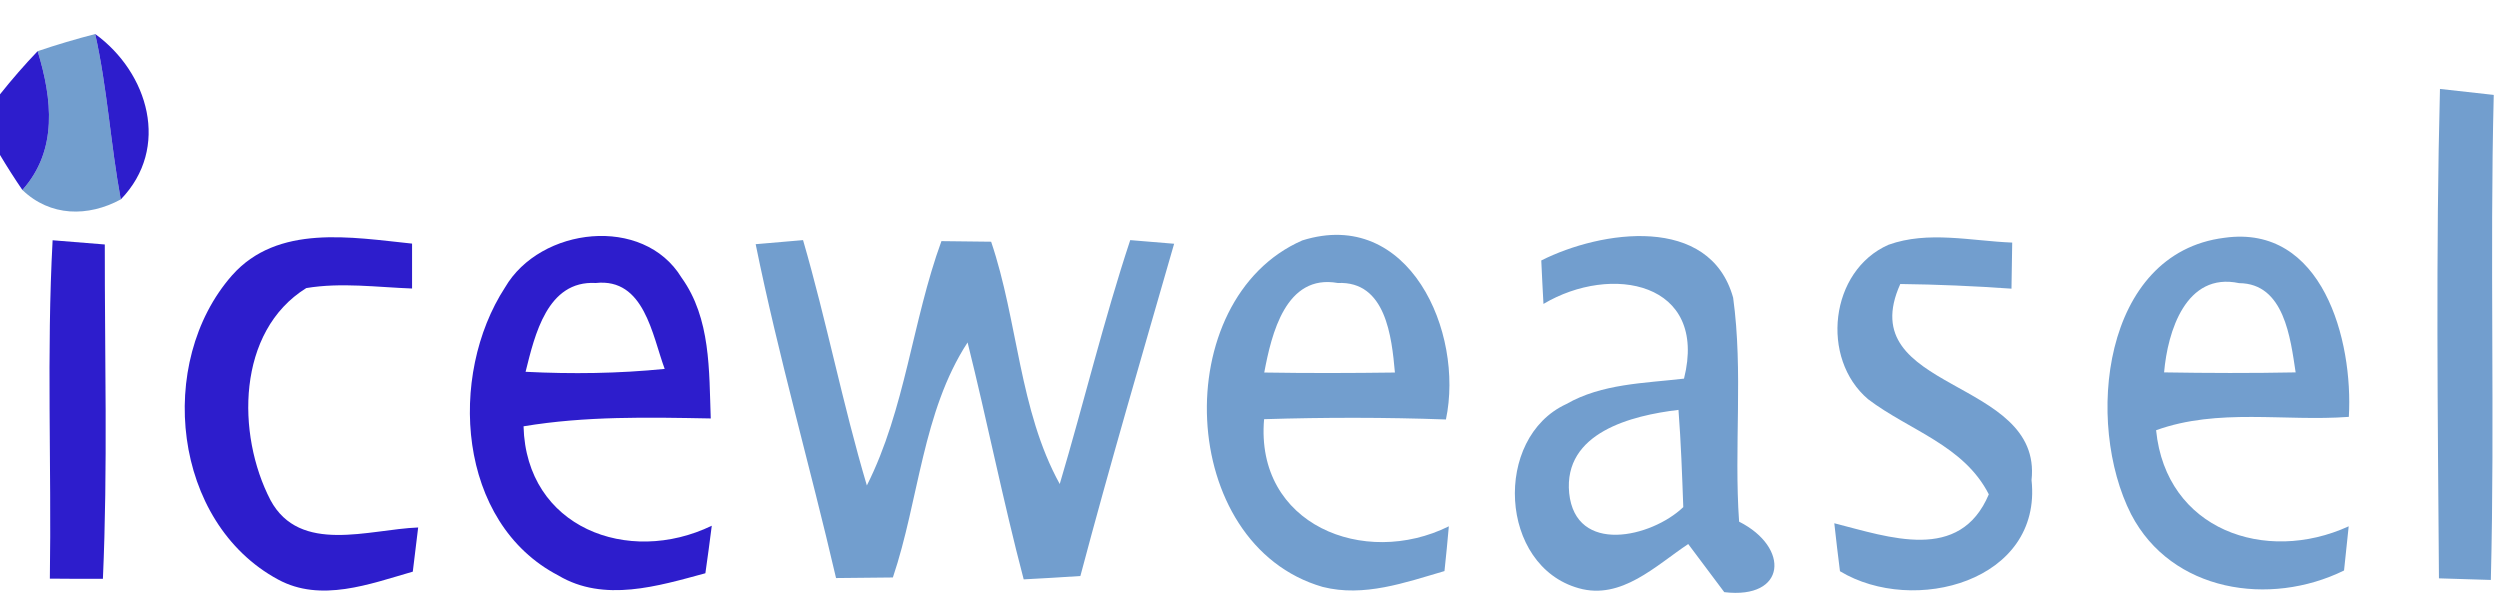
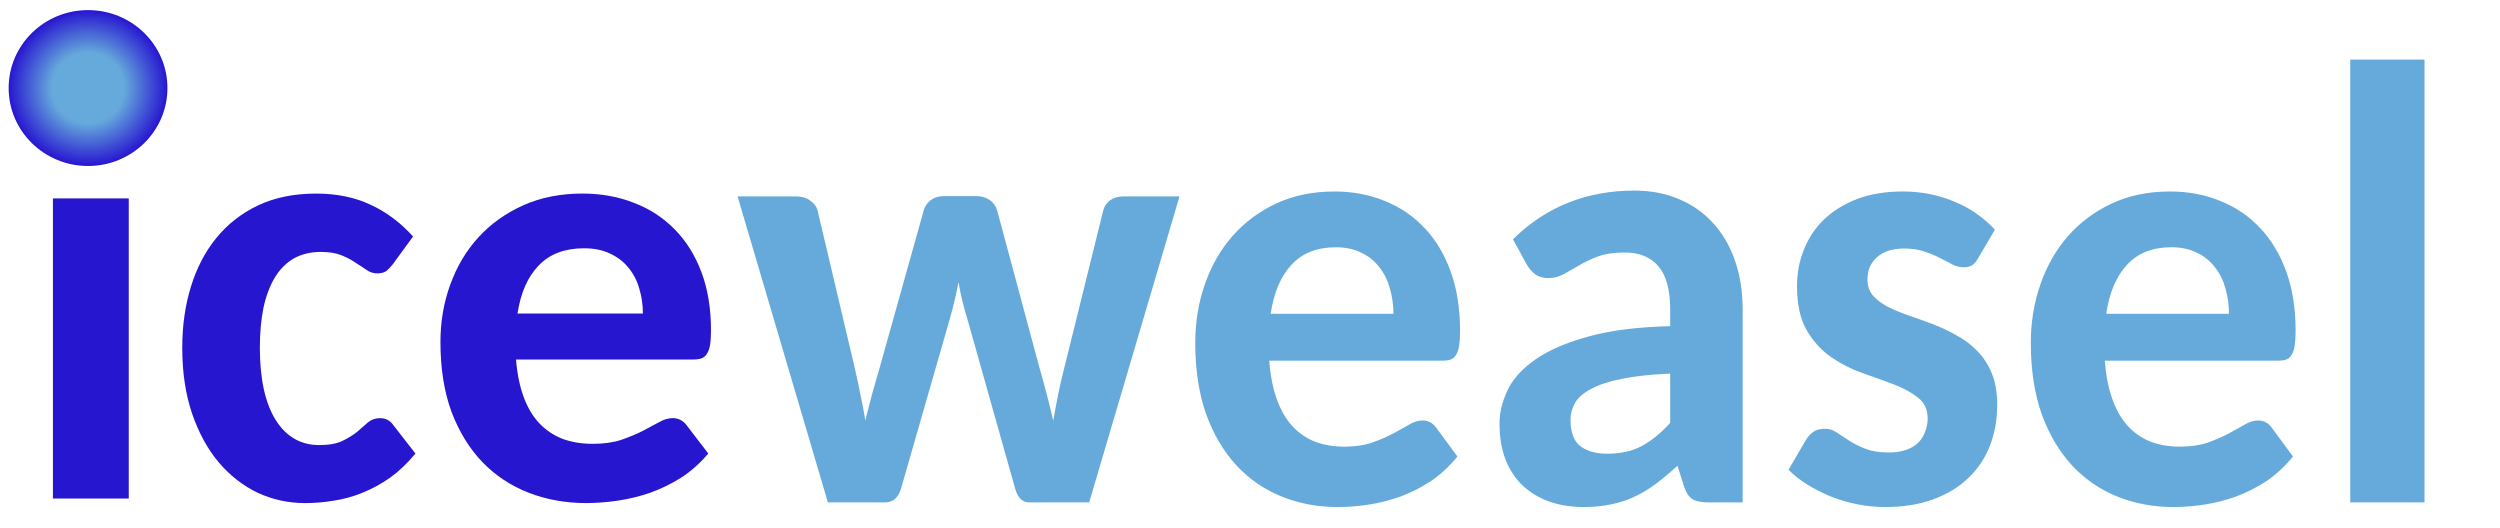
- <svg xmlns="http://www.w3.org/2000/svg" version="1.1" width="172" height="42" viewBox="0 0 172 42">
-   <g id="#729ecefd">
-     <path fill="#729ece" opacity="1.00" d=" M 2.59 3.52 C 3.89 3.08 5.21 2.69 6.55 2.34 C 7.39 6.09 7.61 9.94 8.31 13.72 C 6.05 14.94 3.46 14.91 1.54 13.07 C 3.99 10.33 3.59 6.80 2.59 3.52 Z" />
-     <path fill="#729ece" opacity="1.00" d=" M 167.87 6.12 C 169.10 6.25 170.33 6.39 171.57 6.53 C 171.29 17.65 171.65 28.78 171.37 39.90 C 170.48 39.87 168.69 39.82 167.80 39.79 C 167.72 28.57 167.58 17.34 167.87 6.12 Z" />
-     <path fill="#729ece" opacity="1.00" d=" M 89.60 16.54 C 96.94 14.24 100.75 22.84 99.48 28.86 C 95.31 28.71 91.14 28.71 86.97 28.84 C 86.34 36.09 93.85 39.10 99.68 36.21 C 99.59 37.24 99.49 38.27 99.38 39.29 C 96.67 40.08 93.84 41.10 91.00 40.38 C 80.93 37.47 80.34 20.59 89.60 16.54 M 86.98 25.63 C 89.97 25.68 92.97 25.67 95.97 25.63 C 95.75 23.18 95.35 19.32 92.04 19.47 C 88.46 18.83 87.48 22.97 86.98 25.63 Z" />
-     <path fill="#729ece" opacity="1.00" d=" M 106.04 17.92 C 110.17 15.84 117.64 14.74 119.24 20.48 C 119.94 25.58 119.29 30.76 119.65 35.89 C 123.16 37.66 122.91 41.25 118.63 40.74 C 117.80 39.64 116.98 38.53 116.15 37.43 C 113.92 38.91 111.55 41.30 108.62 40.47 C 103.13 38.94 102.71 30.13 107.76 27.80 C 110.22 26.39 113.12 26.37 115.86 26.05 C 117.53 19.39 110.86 18.13 106.19 20.91 C 106.15 20.16 106.07 18.67 106.04 17.92 M 107.96 33.93 C 108.40 38.18 113.61 36.99 115.81 34.89 C 115.73 32.66 115.65 30.43 115.48 28.20 C 112.28 28.58 107.55 29.75 107.96 33.93 Z" />
-     <path fill="#729ece" opacity="1.00" d=" M 129.93 16.84 C 132.65 15.86 135.63 16.58 138.44 16.69 C 138.43 17.48 138.40 19.07 138.39 19.86 C 135.84 19.68 133.29 19.57 130.74 19.54 C 127.38 26.99 140.54 25.94 139.77 33.03 C 140.52 40.00 131.66 42.36 126.59 39.30 C 126.45 38.20 126.32 37.10 126.20 36.00 C 129.98 36.96 134.84 38.73 136.83 34.01 C 135.11 30.63 131.35 29.61 128.53 27.47 C 125.22 24.67 125.88 18.62 129.93 16.84 Z" />
-     <path fill="#729ece" opacity="1.00" d=" M 146.62 35.38 C 143.43 29.11 144.62 17.41 153.04 16.36 C 159.79 15.41 161.91 23.41 161.60 28.68 C 157.18 29.01 152.60 28.06 148.34 29.60 C 149.02 36.45 155.86 38.83 161.59 36.21 C 161.49 37.22 161.38 38.24 161.27 39.25 C 156.16 41.76 149.40 40.73 146.62 35.38 M 148.89 25.62 C 151.90 25.67 154.92 25.68 157.94 25.62 C 157.58 23.26 157.16 19.50 154.05 19.48 C 150.39 18.70 149.13 22.81 148.89 25.62 Z" />
-     <path fill="#729ece" opacity="1.00" d=" M 51.99 16.80 C 52.80 16.73 54.44 16.59 55.25 16.52 C 56.87 22.10 57.98 27.82 59.64 33.40 C 62.29 28.14 62.76 22.10 64.77 16.59 C 65.62 16.60 67.33 16.62 68.19 16.63 C 70.04 22.09 70.11 28.22 72.91 33.30 C 74.57 27.72 75.93 22.05 77.76 16.52 C 78.52 16.58 80.02 16.71 80.78 16.77 C 78.59 24.38 76.36 31.98 74.33 39.63 C 73.03 39.72 71.73 39.79 70.43 39.86 C 69.01 34.46 67.92 28.98 66.57 23.56 C 63.46 28.33 63.23 34.39 61.43 39.73 C 60.12 39.75 58.82 39.76 57.52 39.77 C 55.74 32.10 53.56 24.52 51.99 16.80 Z" />
+ <svg xmlns="http://www.w3.org/2000/svg" xmlns:xlink="http://www.w3.org/1999/xlink" version="1.1" width="180" height="38" viewBox="0 0 180 38" id="svg12">
+   <defs id="defs12">
+     <linearGradient id="linearGradient24">
+       <stop style="stop-color:#65aadb;stop-opacity:1;" offset="0.454" id="stop25" />
+       <stop style="stop-color:#2716d0;stop-opacity:1;" offset="1" id="stop27" />
+     </linearGradient>
+     <linearGradient id="swatch23">
+       <stop style="stop-color:#2716d0;stop-opacity:1;" offset="0" id="stop24" />
+     </linearGradient>
+     <radialGradient xlink:href="#linearGradient24" id="radialGradient26" cx="6.339" cy="6.339" fx="6.339" fy="6.339" r="5.716" gradientTransform="matrix(1,0,0,0.9818182,0,0.1152636)" gradientUnits="userSpaceOnUse" />
+   </defs>
+   <g fill="none" stroke="#65aadb" stroke-opacity="1" stroke-width="1" stroke-linecap="square" stroke-linejoin="bevel" transform="matrix(0.5985474,0,0,0.6310878,3.279505,2.094508)" font-family="'Noto Sans'" font-size="12px" font-weight="400" font-style="normal" id="g12">
+     <path d="m 83.246,19.09 h 7.102 q 0.984,0 1.652,0.492 0.703,0.457 0.879,1.16 l 4.43,17.789 q 0.387,1.582 0.703,3.129 0.352,1.512 0.598,2.988 0.387,-1.477 0.809,-2.988 0.457,-1.547 0.949,-3.129 l 5.273,-17.859 q 0.211,-0.703 0.844,-1.16 0.633,-0.457 1.547,-0.457 h 3.938 q 0.949,0 1.617,0.457 0.668,0.457 0.879,1.16 l 5.062,17.859 q 0.984,3.234 1.688,6.152 0.281,-1.512 0.598,-3.023 0.316,-1.512 0.773,-3.164 l 4.641,-17.789 q 0.176,-0.703 0.809,-1.16 0.668,-0.457 1.582,-0.457 h 6.785 L 125.539,54 h -7.207 q -1.23,0 -1.688,-1.547 l -5.766,-19.406 q -0.703,-2.145 -1.055,-4.184 -0.422,2.109 -1.055,4.219 l -5.871,19.371 Q 102.406,54 100.965,54 h -6.855 z m 71.789,-0.562 q 3.305,0 6.082,1.09 2.777,1.055 4.781,3.094 2.004,2.004 3.129,4.957 1.125,2.953 1.125,6.75 0,1.02 -0.105,1.688 -0.105,0.633 -0.352,1.02 -0.211,0.387 -0.633,0.562 -0.387,0.141 -0.984,0.141 h -20.883 q 0.211,2.531 0.914,4.395 0.703,1.863 1.863,3.059 1.16,1.195 2.742,1.793 1.582,0.562 3.516,0.562 1.934,0 3.34,-0.457 1.441,-0.492 2.496,-1.02 1.09,-0.562 1.934,-1.02 0.844,-0.492 1.652,-0.492 0.984,0 1.617,0.809 l 2.566,3.305 q -1.441,1.688 -3.199,2.812 -1.758,1.09 -3.656,1.758 -1.863,0.633 -3.797,0.914 -1.934,0.281 -3.727,0.281 -3.621,0 -6.75,-1.195 -3.129,-1.195 -5.449,-3.551 -2.32,-2.391 -3.656,-5.871 -1.301,-3.516 -1.301,-8.121 0,-3.551 1.16,-6.68 1.16,-3.164 3.305,-5.484 2.18,-2.355 5.273,-3.727 3.094,-1.371 6.996,-1.371 z m 0.176,6.363 q -3.41,0 -5.344,2.004 -1.934,1.969 -2.496,5.59 h 14.766 q 0,-1.512 -0.422,-2.883 -0.387,-1.371 -1.266,-2.426 -0.844,-1.055 -2.145,-1.652 -1.301,-0.633 -3.094,-0.633 z M 200.07,54 q -1.266,0 -1.934,-0.352 -0.668,-0.387 -1.055,-1.512 l -0.773,-2.32 q -1.336,1.16 -2.566,2.039 -1.23,0.879 -2.566,1.477 -1.301,0.598 -2.812,0.879 -1.477,0.316 -3.305,0.316 -2.25,0 -4.113,-0.598 -1.863,-0.633 -3.234,-1.828 -1.336,-1.195 -2.074,-2.953 -0.738,-1.793 -0.738,-4.113 0,-1.934 0.984,-3.867 0.984,-1.934 3.34,-3.48 2.391,-1.582 6.328,-2.602 3.973,-1.055 9.879,-1.195 v -1.863 q 0,-3.375 -1.406,-4.957 -1.406,-1.582 -4.043,-1.582 -1.969,0 -3.27,0.457 -1.266,0.457 -2.25,1.02 -0.984,0.527 -1.828,0.984 -0.844,0.457 -1.898,0.457 -0.914,0 -1.582,-0.457 -0.633,-0.492 -1.02,-1.16 l -1.617,-2.812 q 3.023,-2.812 6.68,-4.184 3.656,-1.371 7.91,-1.371 3.059,0 5.484,1.02 2.426,0.984 4.113,2.812 1.688,1.793 2.566,4.289 0.879,2.496 0.879,5.484 V 54 Z m -12.234,-5.555 q 2.391,0 4.113,-0.844 1.758,-0.879 3.48,-2.672 v -5.625 q -3.48,0.141 -5.801,0.598 -2.285,0.422 -3.656,1.125 -1.371,0.668 -1.969,1.582 -0.562,0.914 -0.562,1.969 0,2.109 1.16,2.988 1.195,0.879 3.234,0.879 z m 44.648,-22.324 q -0.352,0.598 -0.773,0.844 -0.387,0.211 -0.984,0.211 -0.633,0 -1.336,-0.316 -0.668,-0.352 -1.512,-0.738 -0.809,-0.422 -1.863,-0.738 -1.055,-0.352 -2.426,-0.352 -2.109,0 -3.27,0.984 -1.16,0.949 -1.16,2.566 0,1.09 0.668,1.828 0.668,0.703 1.758,1.266 1.125,0.527 2.496,0.984 1.406,0.457 2.883,0.984 1.477,0.527 2.848,1.266 1.406,0.703 2.496,1.758 1.125,1.055 1.793,2.566 0.668,1.512 0.668,3.621 0,2.531 -0.879,4.676 -0.879,2.145 -2.602,3.691 -1.688,1.547 -4.219,2.426 -2.496,0.879 -5.801,0.879 -1.688,0 -3.34,-0.316 -1.652,-0.316 -3.164,-0.879 -1.512,-0.598 -2.848,-1.371 -1.301,-0.773 -2.25,-1.688 l 2.074,-3.375 q 0.387,-0.598 0.914,-0.949 0.527,-0.352 1.371,-0.352 0.773,0 1.441,0.422 0.703,0.422 1.512,0.949 0.809,0.492 1.934,0.914 1.125,0.422 2.812,0.422 1.266,0 2.145,-0.316 0.914,-0.316 1.441,-0.844 0.562,-0.562 0.809,-1.266 0.281,-0.703 0.281,-1.441 0,-1.547 -1.16,-2.391 -1.16,-0.879 -2.918,-1.512 -1.758,-0.633 -3.797,-1.301 -2.004,-0.668 -3.762,-1.828 -1.758,-1.16 -2.918,-3.059 -1.16,-1.898 -1.16,-5.027 0,-2.18 0.809,-4.113 0.809,-1.969 2.391,-3.445 1.617,-1.477 3.973,-2.355 2.391,-0.879 5.555,-0.879 1.723,0 3.34,0.316 1.617,0.316 3.023,0.914 1.441,0.562 2.602,1.371 1.195,0.809 2.109,1.758 z m 23.062,-7.594 q 3.305,0 6.082,1.09 2.777,1.055 4.781,3.094 2.004,2.004 3.129,4.957 1.125,2.953 1.125,6.75 0,1.02 -0.105,1.688 -0.105,0.633 -0.352,1.02 -0.211,0.387 -0.633,0.562 -0.387,0.141 -0.984,0.141 h -20.883 q 0.211,2.531 0.914,4.395 0.703,1.863 1.863,3.059 1.16,1.195 2.742,1.793 1.582,0.562 3.516,0.562 1.934,0 3.34,-0.457 1.441,-0.492 2.496,-1.02 1.09,-0.562 1.934,-1.02 0.844,-0.492 1.652,-0.492 0.984,0 1.617,0.809 l 2.566,3.305 q -1.441,1.688 -3.199,2.812 -1.758,1.09 -3.656,1.758 -1.863,0.633 -3.797,0.914 -1.934,0.281 -3.727,0.281 -3.621,0 -6.75,-1.195 -3.129,-1.195 -5.449,-3.551 -2.32,-2.391 -3.656,-5.871 -1.301,-3.516 -1.301,-8.121 0,-3.551 1.16,-6.68 1.16,-3.164 3.305,-5.484 2.18,-2.355 5.273,-3.727 3.094,-1.371 6.996,-1.371 z m 0.176,6.363 q -3.41,0 -5.344,2.004 -1.934,1.969 -2.496,5.59 h 14.766 q 0,-1.512 -0.422,-2.883 -0.387,-1.371 -1.266,-2.426 -0.844,-1.055 -2.145,-1.652 -1.301,-0.633 -3.094,-0.633 z M 286.168,3.48 V 54 h -8.93 V 3.48 Z" id="text11" style="font-weight:700;font-size:72px;font-family:Carlito;fill:#65aadb;stroke:none" aria-label="weasel" />
  </g>
-   <g id="#2717cbf7">
-     <path fill="#2717cb" opacity="0.97" d=" M 6.55 2.34 C 10.21 5.00 11.74 10.18 8.31 13.72 C 7.61 9.94 7.39 6.09 6.55 2.34 Z" />
-     <path fill="#2717cb" opacity="0.97" d=" M 0.00 6.49 C 0.82 5.46 1.68 4.47 2.59 3.52 C 3.59 6.80 3.99 10.33 1.54 13.07 C 1.00 12.28 0.49 11.48 0.00 10.66 L 0.00 6.49 Z" />
-     <path fill="#2717cb" opacity="0.97" d=" M 15.96 18.95 C 19.10 15.40 24.18 16.33 28.35 16.76 C 28.35 17.53 28.35 19.08 28.35 19.85 C 25.93 19.76 23.48 19.42 21.07 19.82 C 16.28 22.80 16.26 29.89 18.61 34.41 C 20.63 38.16 25.39 36.42 28.77 36.29 C 28.65 37.30 28.52 38.32 28.40 39.33 C 25.44 40.18 22.07 41.47 19.13 39.87 C 11.87 35.95 10.70 24.94 15.96 18.95 Z" />
-     <path fill="#2717cb" opacity="0.97" d=" M 34.75 19.77 C 37.17 15.62 44.26 14.78 46.89 19.10 C 48.91 21.91 48.78 25.50 48.90 28.79 C 44.60 28.71 40.28 28.62 36.02 29.33 C 36.20 36.30 43.22 38.95 48.97 36.17 C 48.83 37.26 48.69 38.35 48.53 39.44 C 45.28 40.32 41.55 41.47 38.41 39.59 C 31.45 35.97 30.80 25.84 34.75 19.77 M 36.16 25.58 C 39.35 25.74 42.55 25.70 45.73 25.38 C 44.87 23.06 44.33 19.11 40.99 19.47 C 37.65 19.28 36.79 23.05 36.16 25.58 Z" />
-     <path fill="#2717cb" opacity="0.97" d=" M 3.43 39.81 C 3.55 32.05 3.20 24.28 3.62 16.53 C 4.52 16.60 6.31 16.75 7.21 16.82 C 7.20 24.49 7.42 32.16 7.08 39.82 C 5.86 39.83 4.64 39.82 3.43 39.81 Z" />
-   </g>
+   <path d="M 9.27,14.286 V 35.896 H 3.81 V 14.286 Z M 28.296,19.008 c -0.158,0.203 -0.315,0.37 -0.473,0.501 -0.158,0.116 -0.38,0.174 -0.666,0.174 -0.272,0 -0.523,-0.08 -0.752,-0.239 -0.229,-0.16 -0.494,-0.334 -0.795,-0.522 -0.287,-0.203 -0.631,-0.384 -1.032,-0.544 -0.387,-0.16 -0.881,-0.239 -1.483,-0.239 -0.745,0 -1.397,0.16 -1.956,0.479 -0.545,0.319 -0.996,0.776 -1.354,1.371 -0.358,0.595 -0.631,1.32 -0.817,2.176 -0.172,0.856 -0.258,1.814 -0.258,2.873 0,2.249 0.38,3.982 1.139,5.201 0.76,1.204 1.806,1.806 3.139,1.806 0.702,0 1.261,-0.102 1.677,-0.305 0.416,-0.203 0.767,-0.421 1.053,-0.653 0.287,-0.247 0.545,-0.472 0.774,-0.675 0.244,-0.203 0.53,-0.305 0.86,-0.305 0.416,0 0.738,0.167 0.967,0.501 l 1.591,2.046 c -0.573,0.696 -1.182,1.277 -1.827,1.741 -0.645,0.45 -1.311,0.812 -1.999,1.088 -0.674,0.276 -1.362,0.464 -2.064,0.566 -0.688,0.116 -1.369,0.174 -2.042,0.174 -1.204,0 -2.343,-0.247 -3.418,-0.74 -1.061,-0.508 -1.999,-1.24 -2.816,-2.198 -0.803,-0.958 -1.44,-2.125 -1.913,-3.504 -0.473,-1.393 -0.709,-2.974 -0.709,-4.744 0,-1.581 0.208,-3.047 0.623,-4.396 0.416,-1.349 1.025,-2.517 1.827,-3.504 0.817,-1.001 1.82,-1.784 3.01,-2.35 1.204,-0.566 2.594,-0.849 4.171,-0.849 1.491,0 2.802,0.268 3.934,0.805 1.132,0.522 2.15,1.284 3.053,2.285 z m 13.651,-5.071 c 1.347,0 2.587,0.225 3.719,0.675 1.132,0.435 2.107,1.074 2.924,1.915 0.817,0.827 1.455,1.85 1.913,3.068 0.459,1.219 0.688,2.611 0.688,4.178 0,0.421 -0.021,0.769 -0.064,1.045 -0.043,0.261 -0.115,0.472 -0.215,0.631 -0.086,0.16 -0.215,0.276 -0.387,0.348 -0.158,0.058 -0.358,0.087 -0.602,0.087 H 37.153 c 0.086,1.045 0.272,1.951 0.559,2.72 0.287,0.769 0.666,1.4 1.139,1.893 0.473,0.493 1.032,0.863 1.677,1.11 0.645,0.232 1.362,0.348 2.15,0.348 0.788,0 1.469,-0.094 2.042,-0.283 0.588,-0.203 1.096,-0.413 1.526,-0.631 0.444,-0.232 0.838,-0.442 1.182,-0.631 0.344,-0.203 0.681,-0.305 1.01,-0.305 0.401,0 0.731,0.167 0.989,0.501 l 1.569,2.046 c -0.588,0.696 -1.24,1.277 -1.956,1.741 -0.717,0.45 -1.462,0.812 -2.236,1.088 -0.76,0.261 -1.534,0.45 -2.322,0.566 -0.788,0.116 -1.548,0.174 -2.279,0.174 -1.476,0 -2.852,-0.247 -4.128,-0.74 -1.276,-0.493 -2.386,-1.226 -3.332,-2.198 -0.946,-0.987 -1.691,-2.198 -2.236,-3.634 -0.53,-1.451 -0.795,-3.126 -0.795,-5.027 0,-1.465 0.236,-2.844 0.709,-4.135 0.473,-1.306 1.147,-2.437 2.021,-3.395 0.889,-0.972 1.963,-1.741 3.225,-2.307 1.261,-0.566 2.687,-0.849 4.278,-0.849 z m 0.107,3.939 c -1.39,0 -2.479,0.413 -3.268,1.24 -0.788,0.812 -1.297,1.966 -1.526,3.46 h 9.029 c 0,-0.624 -0.086,-1.219 -0.258,-1.785 -0.158,-0.566 -0.416,-1.066 -0.774,-1.502 C 44.914,18.856 44.477,18.515 43.947,18.269 43.416,18.007 42.786,17.877 42.055,17.877 Z" id="text10" style="font-style:normal;font-weight:700;font-size:72px;font-family:Carlito;display:inline;fill:#2716d0;stroke:none;stroke-width:0.615;stroke-linecap:square;stroke-linejoin:bevel;stroke-opacity:1" aria-label="ice" />
+   <ellipse style="fill:url(#radialGradient26);fill-opacity:1" id="path12" cx="6.339" cy="6.339" rx="5.716" ry="5.612" />
</svg>
